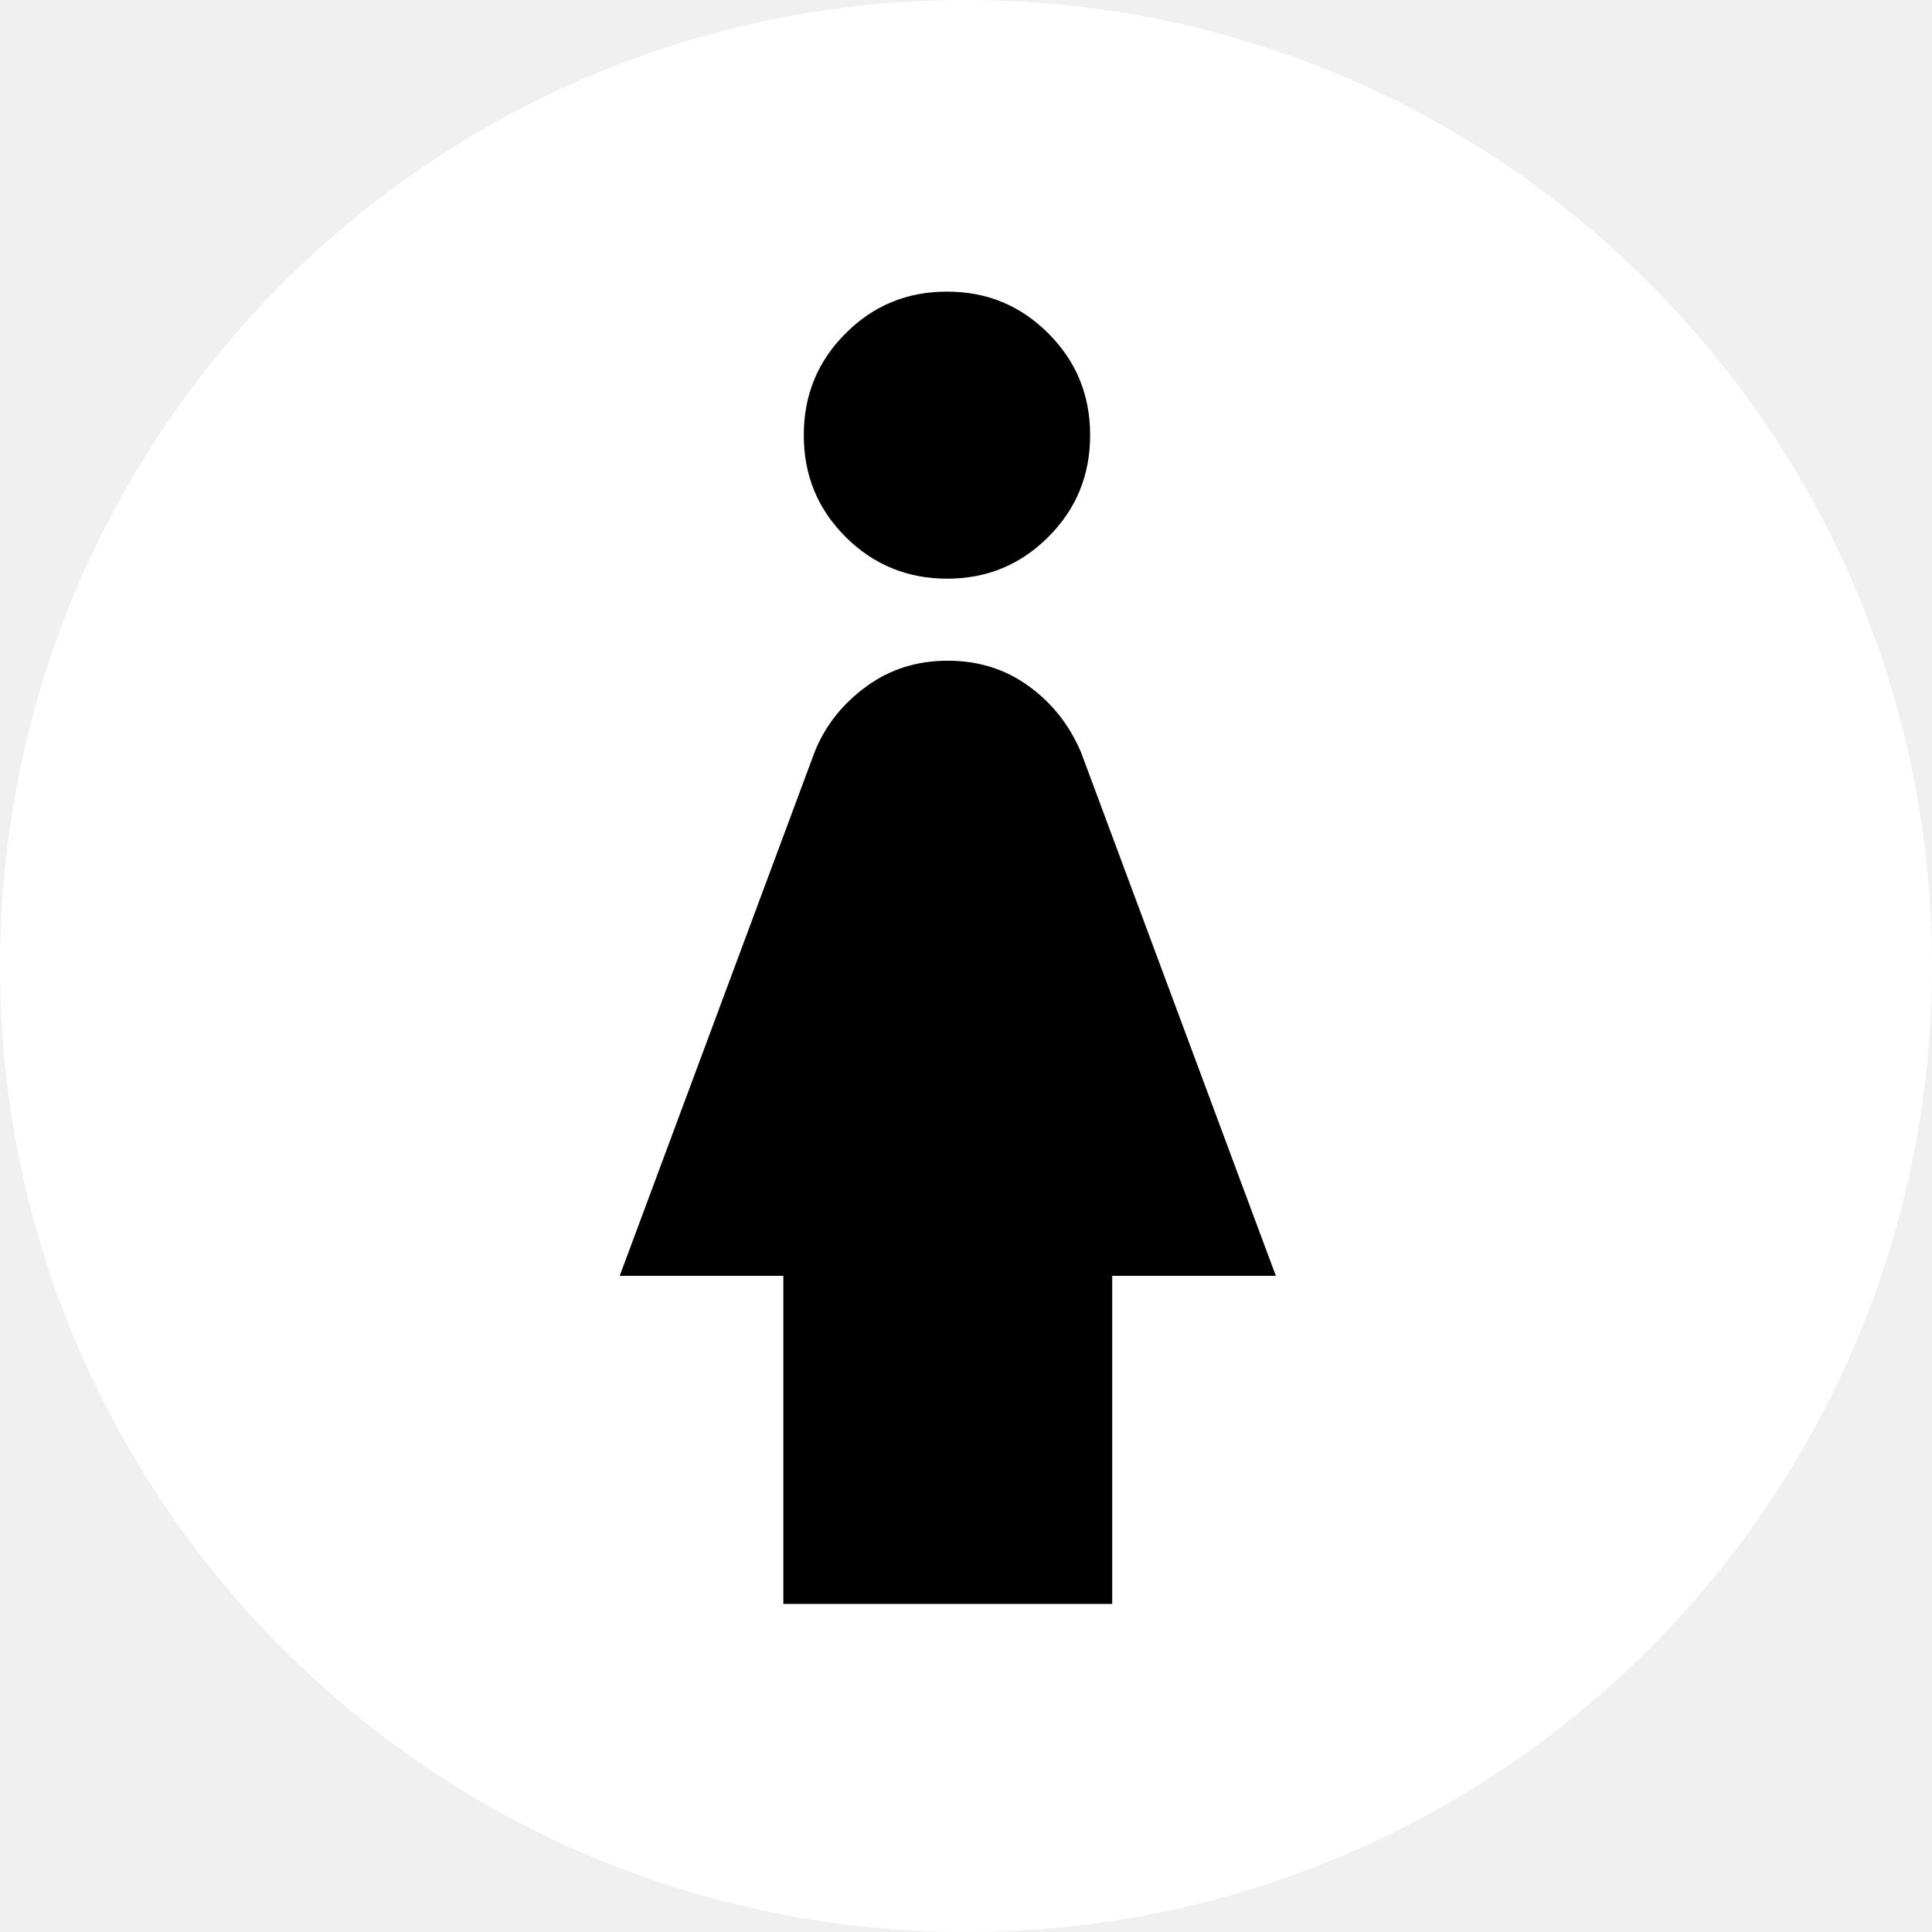
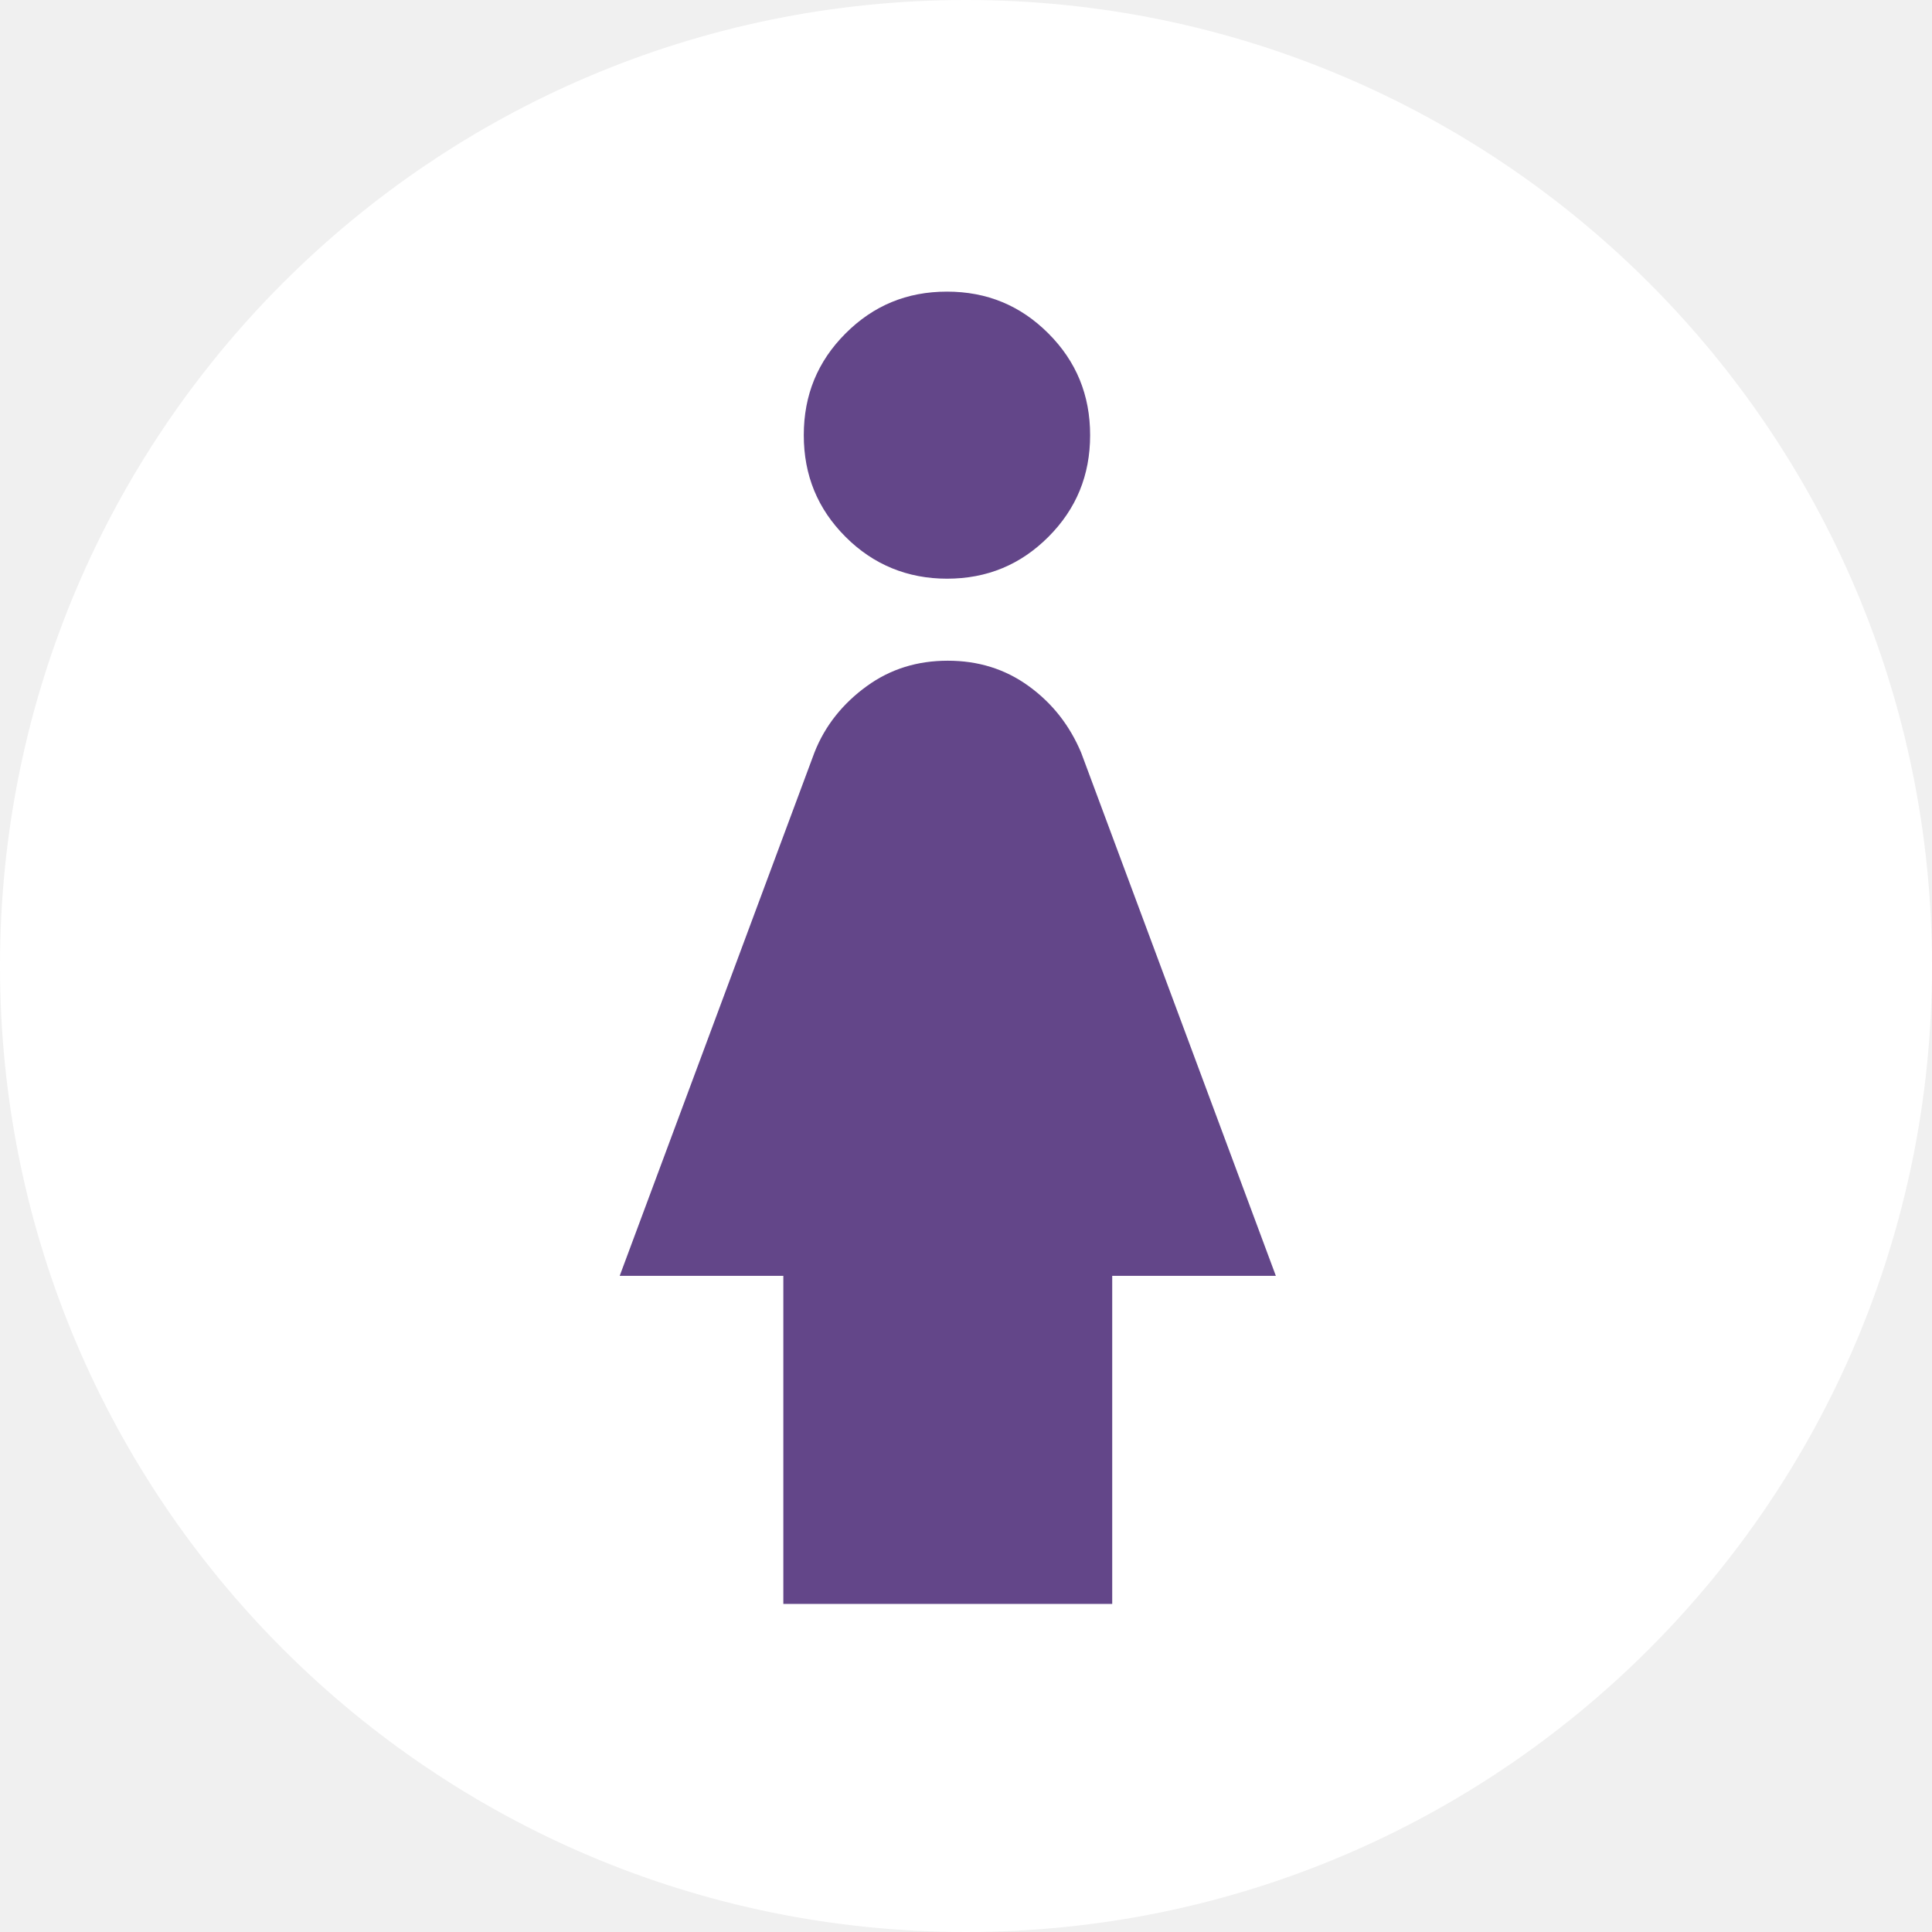
<svg xmlns="http://www.w3.org/2000/svg" id="FemaleCircleFilled" viewBox="0 0 53 53" fill="none">
  <circle cx="26.5" cy="26.5" r="26.5" fill="white" />
-   <path d="M25.978 15.875C24.9 15.875 23.958 15.492 23.195 14.727C22.431 13.963 22.05 13.04 22.05 11.938C22.05 10.835 22.431 9.912 23.195 9.148C23.958 8.383 24.878 8 25.978 8C27.077 8 27.997 8.383 28.761 9.148C29.524 9.912 29.905 10.835 29.905 11.938C29.905 13.04 29.524 13.963 28.761 14.727C27.997 15.492 27.077 15.875 25.978 15.875ZM21.489 44V35H17L22.342 20.645C22.633 19.902 23.127 19.295 23.778 18.823C24.429 18.35 25.17 18.125 26 18.125C26.83 18.125 27.571 18.35 28.222 18.823C28.873 19.295 29.344 19.902 29.658 20.645L35 35H30.511V44H21.489Z" fill="currentColor" />
+   <path d="M25.978 15.875C24.9 15.875 23.958 15.492 23.195 14.727C22.431 13.963 22.05 13.04 22.05 11.938C22.05 10.835 22.431 9.912 23.195 9.148C23.958 8.383 24.878 8 25.978 8C27.077 8 27.997 8.383 28.761 9.148C29.524 9.912 29.905 10.835 29.905 11.938C29.905 13.04 29.524 13.963 28.761 14.727C27.997 15.492 27.077 15.875 25.978 15.875ZM21.489 44V35H17L22.342 20.645C22.633 19.902 23.127 19.295 23.778 18.823C24.429 18.35 25.17 18.125 26 18.125C26.83 18.125 27.571 18.35 28.222 18.823C28.873 19.295 29.344 19.902 29.658 20.645L35 35H30.511V44H21.489Z" fill="#634689" />
</svg>
